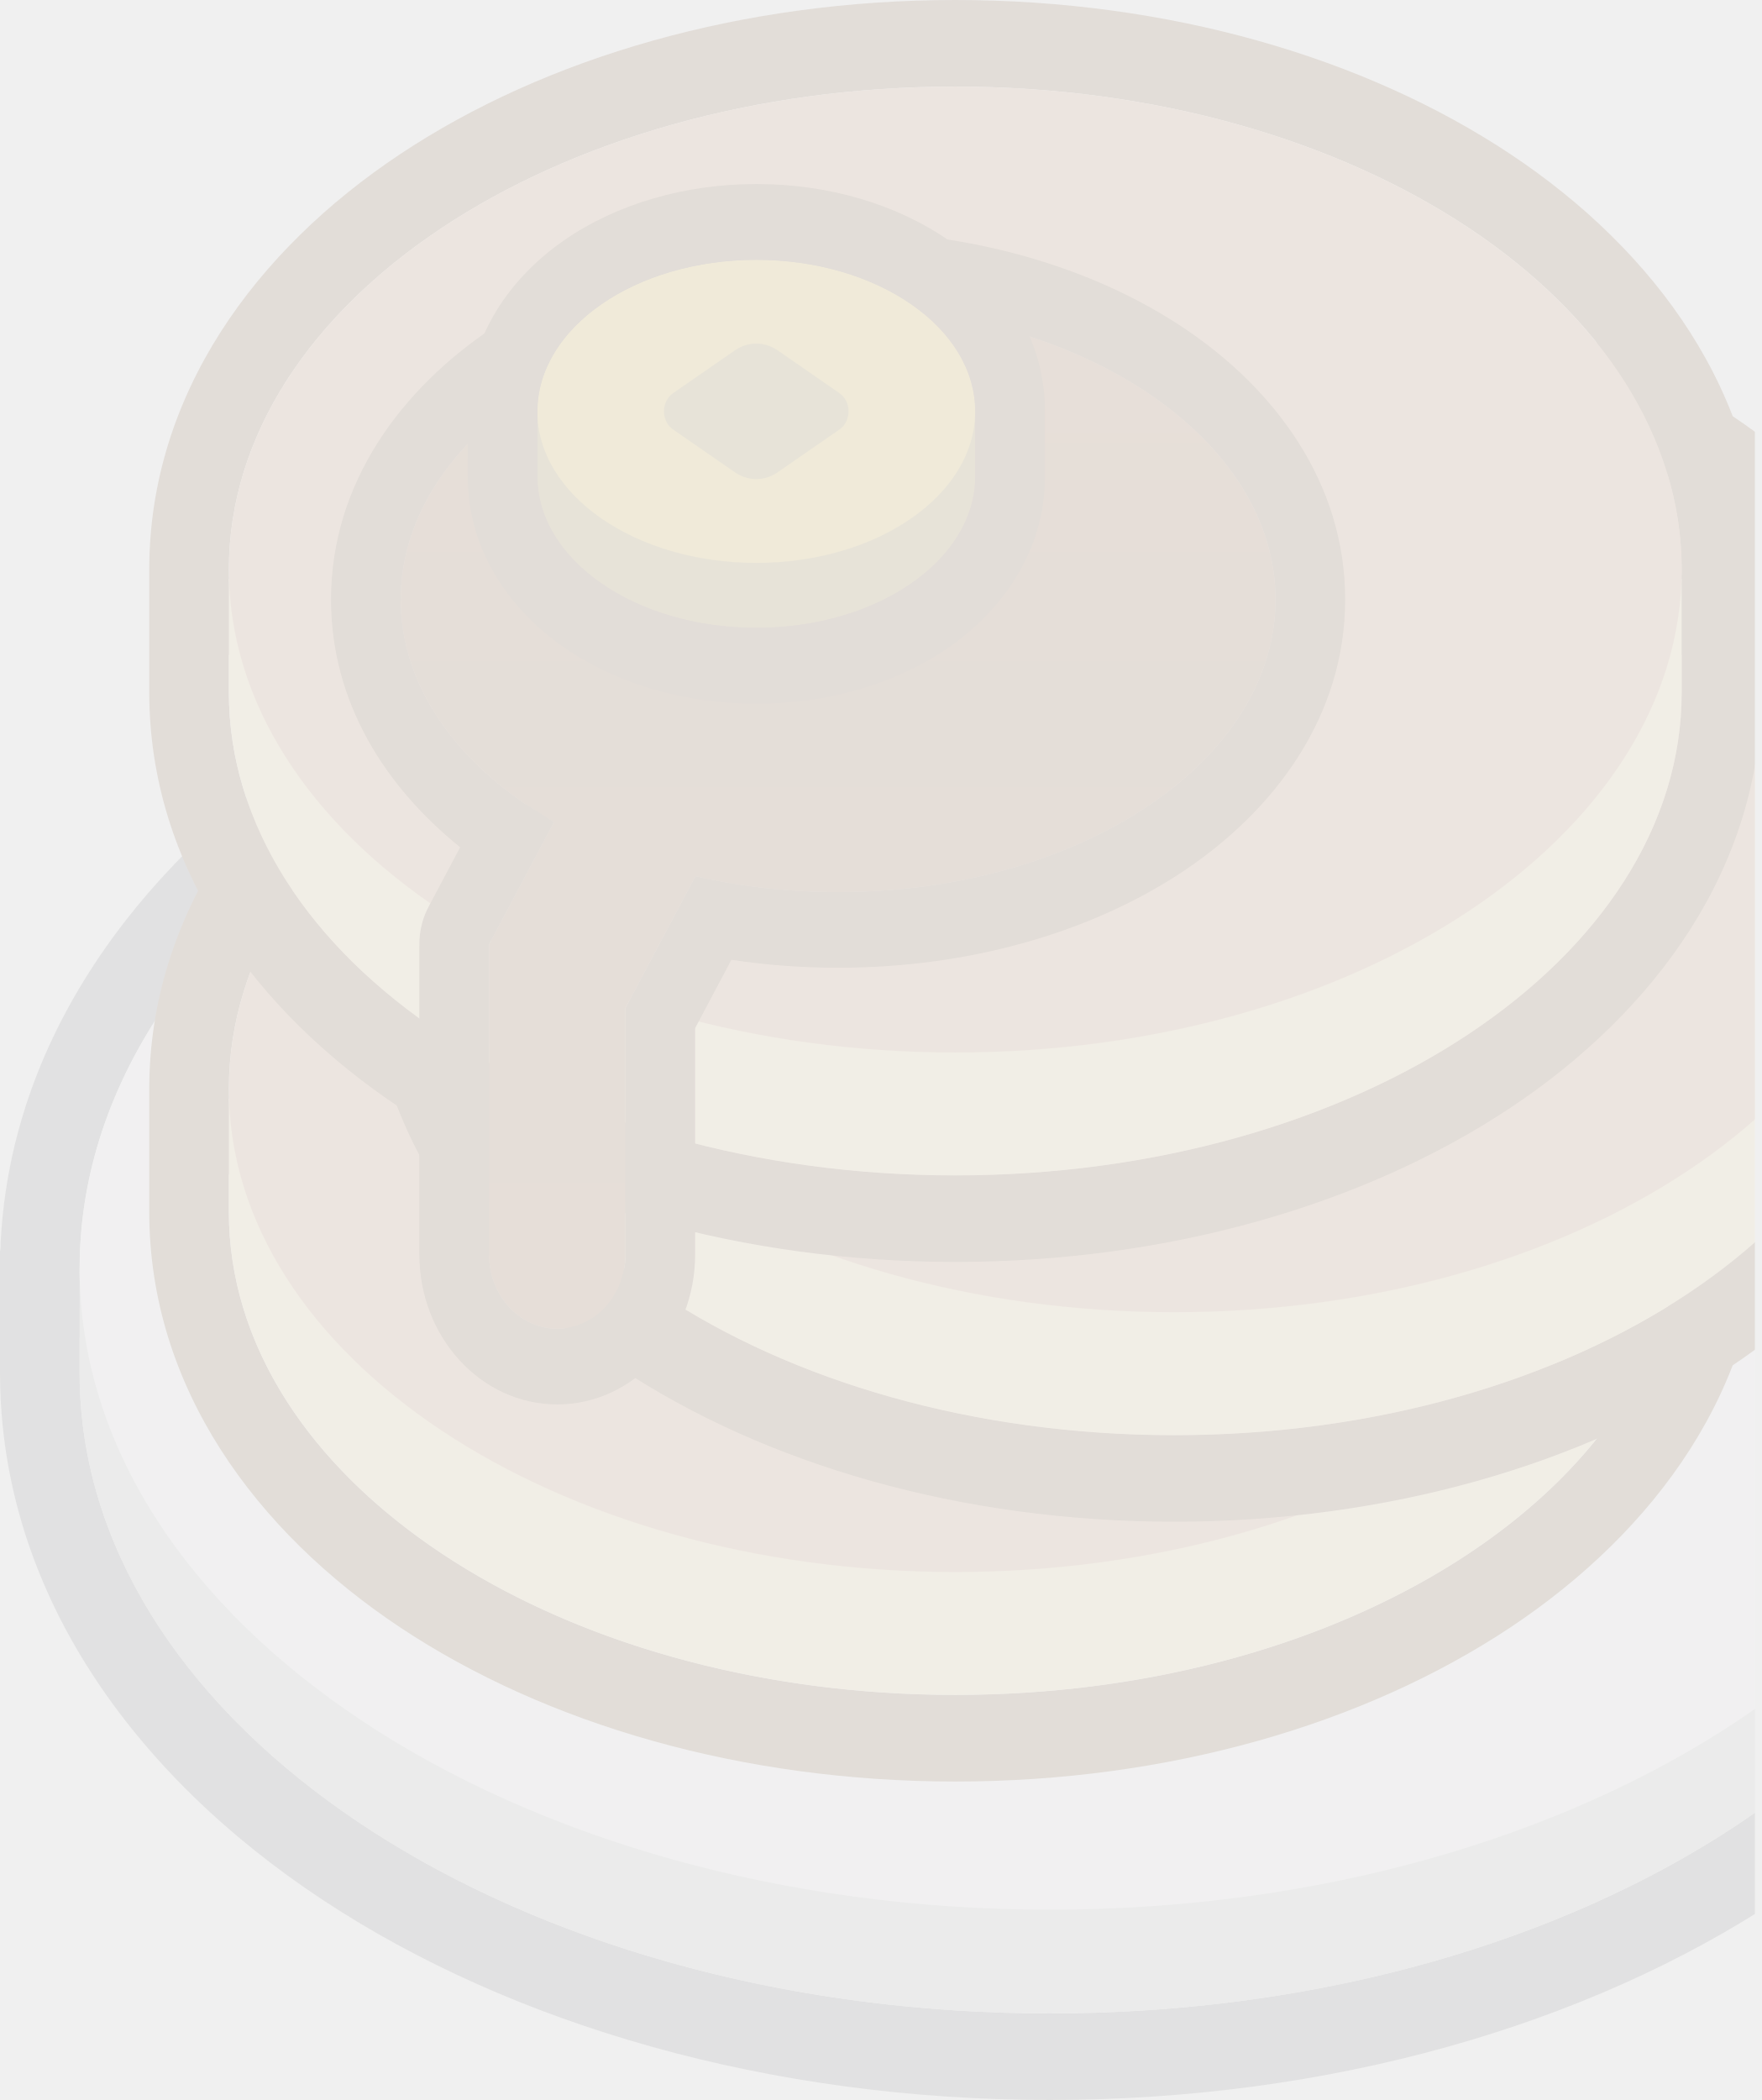
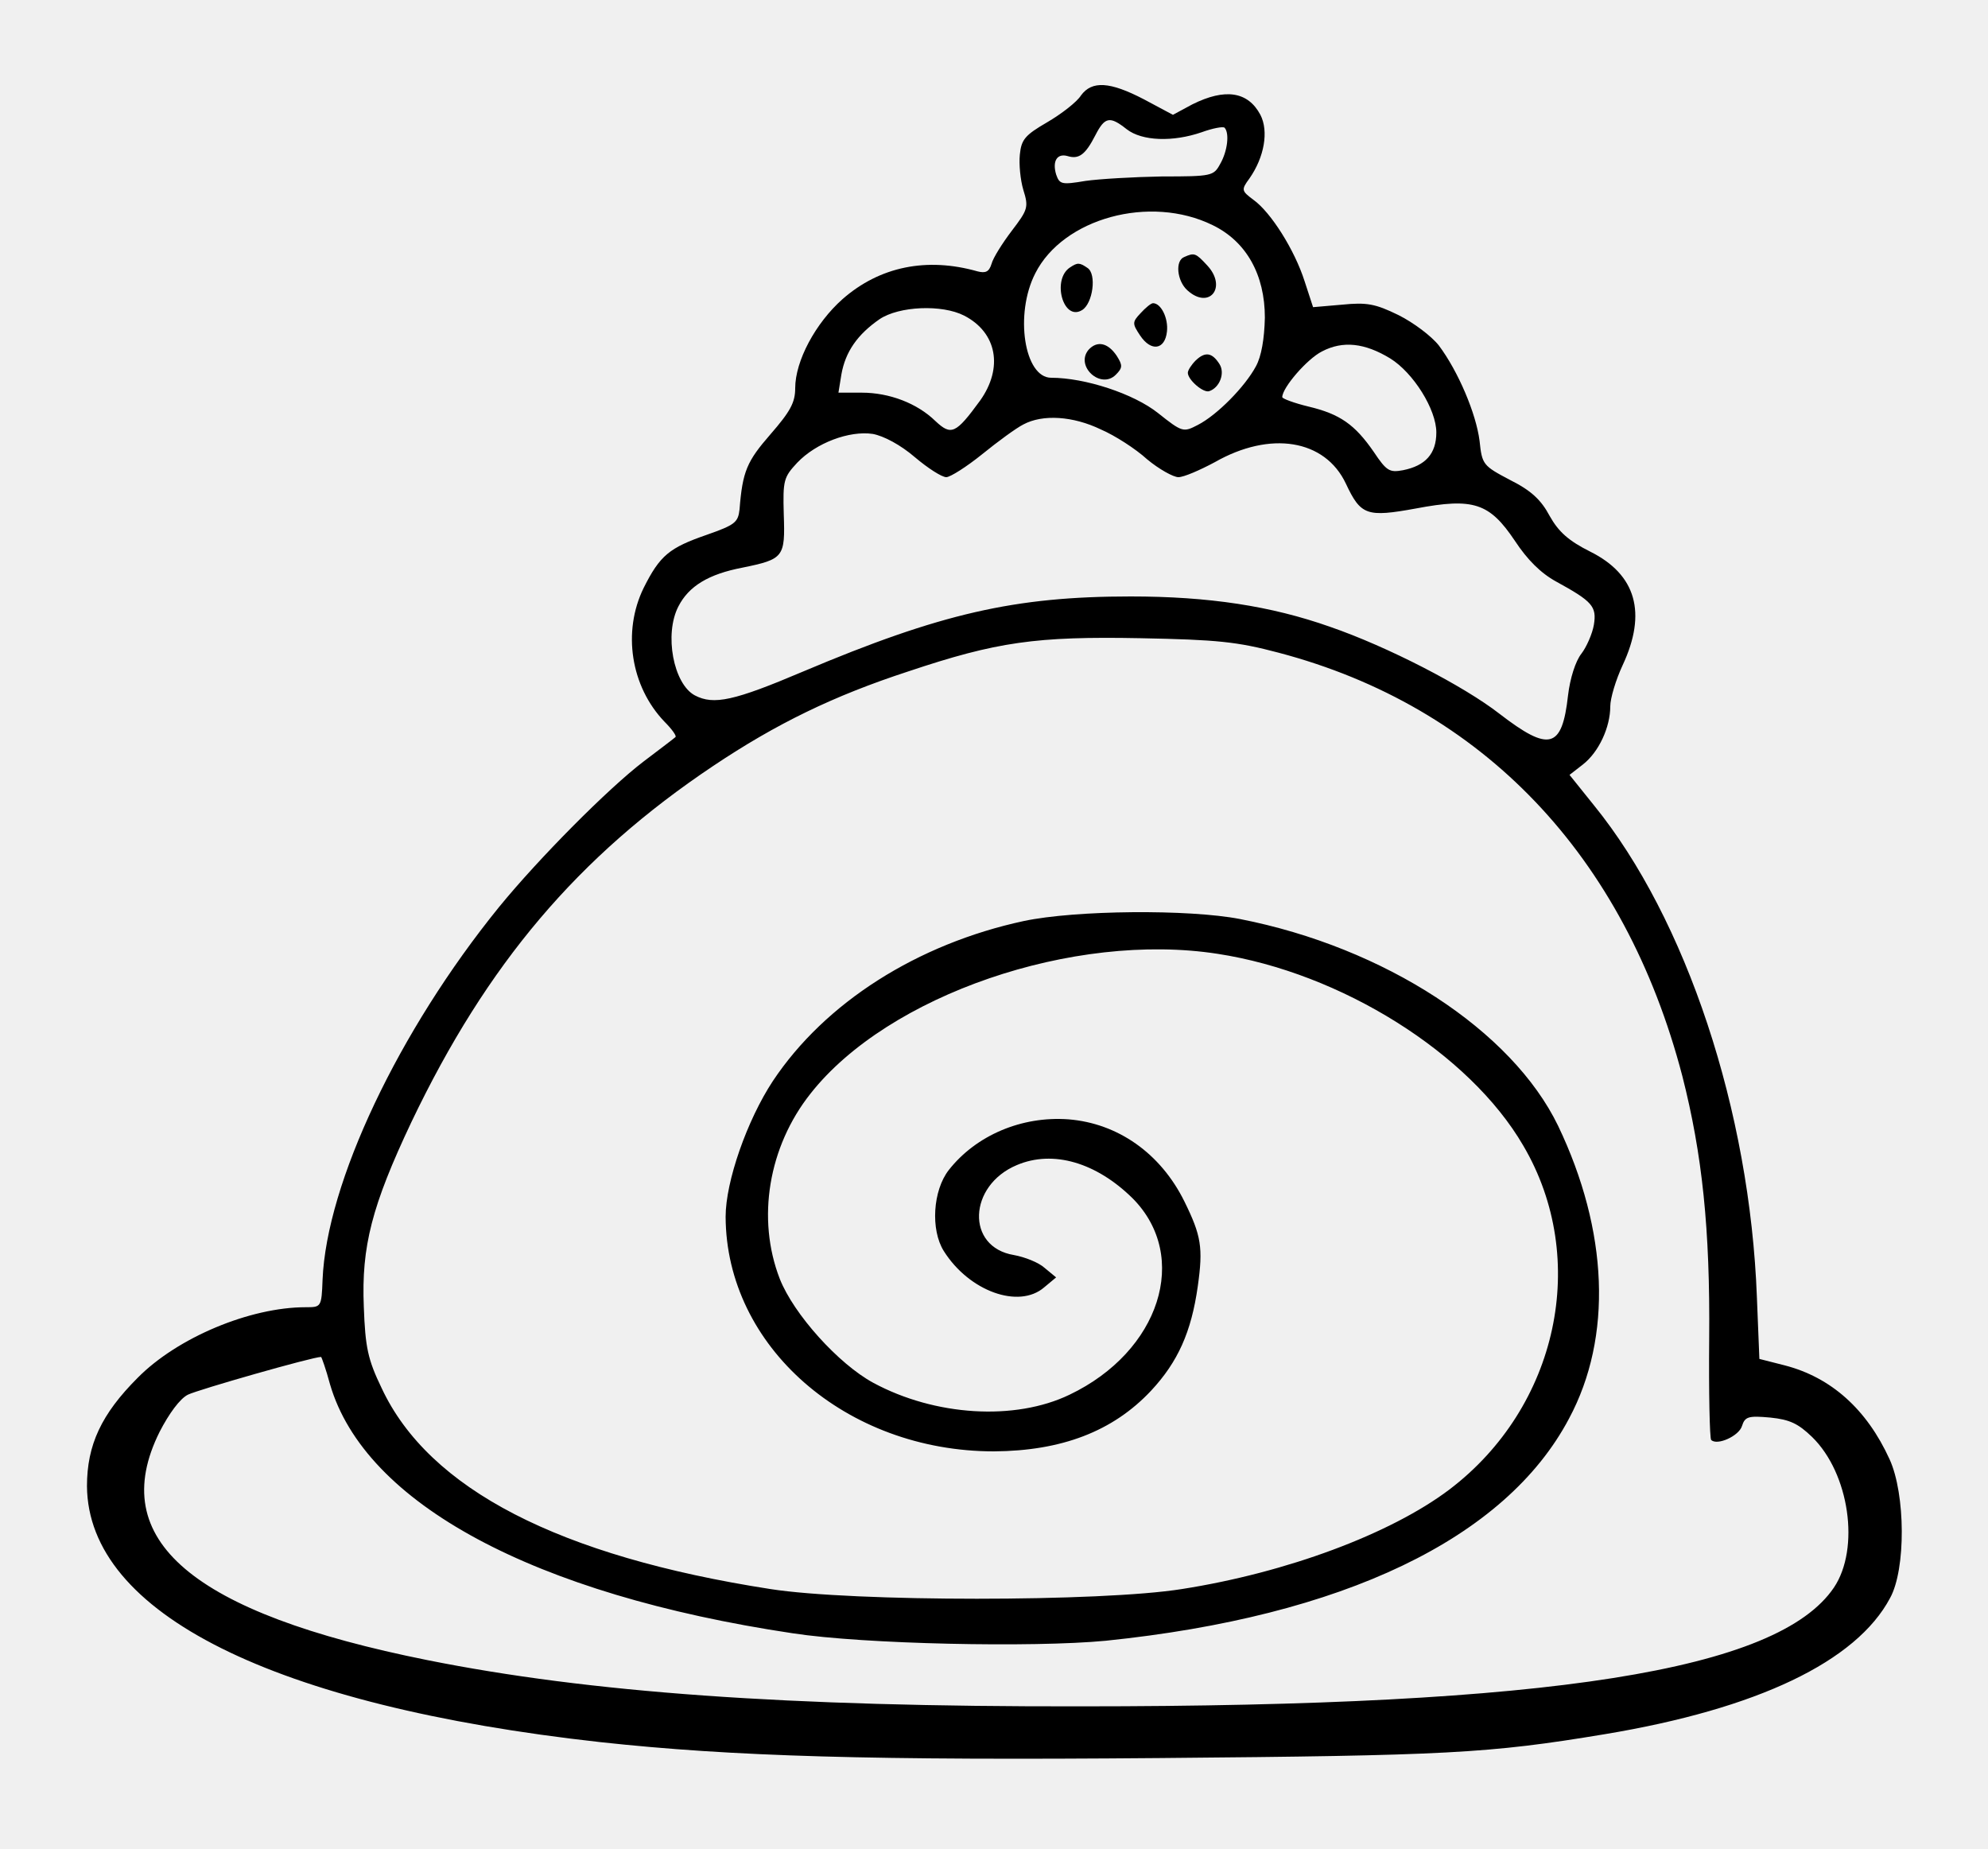
- <svg xmlns="http://www.w3.org/2000/svg" xmlns:xlink="http://www.w3.org/1999/xlink" width="193" height="230" fill="none">
-   <style>.B{fill-rule:evenodd}.C{fill:#633001}.D{fill:#fedc90}.E{fill:#d1884f}</style>
-   <g clip-path="url(#B)">
-     <g opacity=".1">
-       <path fill="#606063" d="M8.763 136.977l-.042 2a47.16 47.16 0 0 0 .597 7.484H8.72v3.87a47.15 47.15 0 0 0 .335 5.614c4.33 36.136 50.11 64.57 105.945 64.57s101.614-28.433 105.945-64.57c.222-1.852.335-3.724.335-5.614v-3.87h-.598c.395-2.46.598-4.956.598-7.484 0-.67-.015-1.336-.043-2C219.634 99.14 172.684 68.793 115 68.793S10.366 99.14 8.763 136.977zm-8.73 0c.8-23.086 15.214-42.478 35.29-55.735C56.133 67.5 84.325 59.31 115 59.31s58.867 8.19 79.677 21.934c20.075 13.257 34.498 32.65 35.29 55.735H230v13.355c0 23.966-14.67 44.097-35.323 57.735C173.867 221.81 145.675 230 115 230s-58.867-8.19-79.677-21.933C14.67 194.43 0 174.298 0 150.332v-13.355h.034z" class="B" />
-       <path fill="#bebebe" d="M221.28 150.334c0 38.76-47.583 70.183-106.28 70.183S8.72 189.095 8.72 150.334v-11.1h212.56v11.1z" />
-       <path fill="#faf9fa" d="M221.28 138.977c0 38.76-47.583 70.183-106.28 70.183S8.72 177.738 8.72 138.977 56.303 68.794 115 68.794s106.28 31.423 106.28 70.184z" />
-       <path d="M25.072 119.15v.132c0 3.19.425 6.317 1.24 9.352h-1.24v4.1a35.77 35.77 0 0 0 .406 5.375c4.052 26.686 37.95 47.515 79.167 47.515s75.115-20.83 79.167-47.515c.27-1.767.406-3.56.406-5.375v-4.1h-1.24a36.04 36.04 0 0 0 1.239-9.092l.001-.26v-.132c-.107-29.15-35.692-52.758-79.573-52.758S25.18 90 25.072 119.15zm-8.72 0h-.001v13.594c0 19.16 11.65 34.97 27.48 45.492 15.98 10.622 37.503 16.883 60.814 16.883s44.833-6.26 60.814-16.883c15.83-10.522 27.48-26.332 27.48-45.492l.001-13.462c0-19.16-11.648-34.97-27.48-45.492-15.98-10.622-37.503-16.883-60.814-16.883S59.812 63.168 43.83 73.8c-15.795 10.498-27.426 26.26-27.48 45.36z" class="B C" />
-       <path d="M184.217 132.745c0 29.2-35.626 52.89-79.573 52.89s-79.573-23.68-79.573-52.89v-12.41h159.146v12.41z" class="D" />
-       <path d="M184.217 119.282c0 29.2-35.626 52.89-79.573 52.89s-79.573-23.68-79.573-52.89 35.626-52.9 79.573-52.9 79.573 23.68 79.573 52.9z" class="E" />
-       <path d="M49.053 90.696v.132c0 3.192.425 6.317 1.24 9.353h-1.24v4.1a35.75 35.75 0 0 0 .406 5.374c4.052 26.686 37.95 47.515 79.167 47.515s75.116-20.83 79.167-47.515c.27-1.767.406-3.56.406-5.374v-4.1h-1.24c.793-2.953 1.217-5.99 1.24-9.092l.001-.26v-.132c-.107-29.15-35.692-52.758-79.573-52.758S49.16 61.547 49.053 90.696zm-8.72 0h-.001v13.595c0 19.16 11.65 34.97 27.48 45.49 15.98 10.622 37.504 16.883 60.814 16.883s44.833-6.26 60.814-16.883c15.83-10.522 27.48-26.332 27.48-45.49V90.828c0-19.16-11.65-34.97-27.48-45.49-15.98-10.622-37.503-16.882-60.814-16.882s-44.833 6.26-60.814 16.882c-15.795 10.498-27.426 26.26-27.48 45.36z" class="B C" />
-       <path d="M208.198 104.29c0 29.2-35.626 52.9-79.573 52.9s-79.573-23.68-79.573-52.9v-12.41h159.146v12.41z" class="D" />
-       <path d="M208.198 90.828c0 29.2-35.626 52.89-79.573 52.89s-79.573-23.68-79.573-52.89 35.626-52.89 79.573-52.89 79.573 23.68 79.573 52.89z" class="E" />
-       <path d="M25.072 62.242v.132a35.97 35.97 0 0 0 1.24 9.353h-1.24v4.1a35.77 35.77 0 0 0 .406 5.374c4.052 26.686 37.95 47.515 79.167 47.515s75.115-20.83 79.167-47.515a35.68 35.68 0 0 0 .406-5.374v-4.1h-1.24c.792-2.953 1.216-5.99 1.24-9.092l.001-.26v-.132c-.107-29.15-35.692-52.758-79.573-52.758S25.18 33.093 25.072 62.242zm-8.72 0h-.001v13.595c0 19.16 11.65 34.97 27.48 45.492 15.98 10.62 37.503 16.882 60.814 16.882s44.833-6.26 60.814-16.882c15.83-10.523 27.48-26.332 27.48-45.492l.001-13.463c0-19.16-11.648-34.97-27.48-45.492C149.478 6.26 127.956 0 104.645 0S59.812 6.26 43.83 16.883c-15.795 10.498-27.426 26.26-27.48 45.36z" class="B C" />
-       <path d="M184.217 75.837c0 29.2-35.626 52.9-79.573 52.9s-79.573-23.68-79.573-52.9v-12.41h159.146v12.41z" class="D" />
-       <path d="M184.217 62.374c0 29.2-35.626 52.9-79.573 52.9s-79.573-23.68-79.573-52.9 35.626-52.89 79.573-52.89 79.573 23.68 79.573 52.89z" class="E" />
-       <g class="B">
-         <path fill="url(#A)" d="M43.894 65.665c0 9.752 6.515 18.486 16.794 24.363l-7.122 13.417v33.953c0 4.5 3.346 8.13 7.475 8.13s7.475-3.64 7.475-8.13v-27.003l7.662-14.433c4.9 1.13 10.158 1.744 15.63 1.744 26.462 0 47.915-14.345 47.915-32.04s-21.453-32.04-47.915-32.04-47.915 14.345-47.915 32.04z" />
-         <path d="M60.688 90.028l-3.273-2.056c-8.37-5.77-13.52-13.636-13.52-22.307 0-17.696 21.452-32.04 47.915-32.04s47.914 14.345 47.914 32.04-21.452 32.04-47.914 32.04c-5.473 0-10.732-.614-15.63-1.744l-7.662 14.433v27.003c0 4.5-3.347 8.13-7.475 8.13s-7.475-3.64-7.475-8.13v-33.953l7.122-13.417zm-14.752 13.56v33.8c0 9.073 6.763 16.43 15.105 16.43s15.105-7.356 15.105-16.43v-24.78l3.974-7.486c3.774.572 7.686.87 11.69.87 14.41 0 27.82-3.89 37.877-10.613 9.932-6.642 17.668-16.918 17.668-29.726s-7.736-23.084-17.668-29.726c-10.057-6.725-23.468-10.614-37.877-10.614s-27.82 3.89-37.877 10.614C44 42.58 36.263 52.857 36.263 65.665c0 11.24 5.92 20.498 14.145 27.13l-3.397 6.4c-.324.6-.582 1.227-.765 1.9-.223.82-.324 1.66-.3 2.494z" class="C" />
-       </g>
-       <g fill="#9e7200">
-         <use xlink:href="#C" />
-         <path d="M58.863 45.052h47.963v7.113H58.863v-7.113z" />
-       </g>
-       <path fill="#f0b90b" d="M58.863 45.052c0 9.167 10.737 16.598 23.98 16.598s23.98-7.43 23.98-16.598-10.737-16.598-23.98-16.598-23.98 7.43-23.98 16.598z" />
-       <path fill="#9e7200" d="M73.743 43.05l6.76-4.678c1.428-.988 3.254-.988 4.682 0l6.76 4.678c1.346.932 1.346 3.07 0 4l-6.76 4.678c-1.428.99-3.254.99-4.682 0l-6.76-4.678c-1.346-.932-1.346-3.07 0-4z" />
-       <path d="M61.8 26.314c5.74-3.973 13.204-6.16 21.054-6.16s15.313 2.186 21.054 6.16c5.65 3.9 10.558 10.333 10.558 18.738v7.114c0 8.405-4.908 14.828-10.558 18.738-5.74 3.973-13.204 6.16-21.053 6.16S67.53 74.877 61.8 70.903c-5.65-3.9-10.558-10.333-10.558-18.738v-7.114c0-8.405 4.908-14.828 10.558-18.738zm21.054 2.14c-13.244 0-23.98 7.43-23.98 16.598v7.114c0 9.167 10.737 16.598 23.98 16.598s23.98-7.43 23.98-16.598v-7.114c0-9.167-10.737-16.598-23.98-16.598z" class="B C" />
-     </g>
+ <svg xmlns="http://www.w3.org/2000/svg" version="1.0" width="400pt" height="372pt" viewBox="0 0 400 372" preserveAspectRatio="xMidYMid meet">
+   <g transform="translate(0,372) scale(0.1,-0.1)" fill="#000000" stroke="none">
+     <path d="M2175 3528 c-8 -13 -39 -37 -68 -54 -45 -26 -52 -35 -55 -65 -2 -19 1 -51 7 -71 11 -35 9 -40 -23 -82 -19 -25 -38 -55 -41 -67 -5 -16 -12 -19 -28 -15 -102 29 -197 10 -272 -56 -54 -48 -95 -124 -95 -179 0 -29 -10 -47 -50 -93 -47 -54 -56 -74 -62 -151 -3 -26 -9 -31 -66 -51 -75 -26 -94 -41 -127 -107 -43 -88 -26 -198 42 -269 15 -15 25 -29 22 -31 -2 -2 -31 -24 -64 -49 -71 -54 -211 -195 -291 -293 -202 -249 -347 -555 -355 -750 -2 -55 -3 -55 -34 -55 -112 0 -258 -61 -338 -142 -73 -73 -102 -135 -102 -218 2 -256 375 -442 1033 -515 267 -29 547 -37 1127 -32 576 5 659 9 894 48 307 51 506 146 574 274 32 58 31 209 -1 279 -46 101 -118 165 -211 189 l-51 13 -5 124 c-14 375 -142 761 -328 990 l-49 61 27 21 c32 25 55 75 55 117 0 16 11 53 25 83 49 105 27 182 -65 228 -44 22 -64 40 -82 72 -17 32 -37 51 -79 72 -55 29 -57 31 -62 79 -7 55 -43 140 -82 192 -15 19 -51 46 -81 61 -47 23 -64 26 -114 21 l-58 -5 -17 52 c-20 63 -68 139 -103 164 -24 18 -25 20 -8 43 30 43 39 95 22 128 -25 47 -71 54 -137 21 l-39 -21 -58 31 c-69 36 -105 38 -127 8z m92 -68 c31 -24 93 -26 151 -6 22 8 43 12 46 9 10 -11 6 -47 -9 -73 -13 -24 -17 -25 -117 -25 -57 -1 -126 -5 -154 -9 -48 -8 -52 -7 -59 13 -8 27 2 43 23 37 23 -7 36 3 56 42 19 37 29 39 63 12z m173 -193 c68 -33 105 -100 105 -186 -1 -43 -7 -78 -18 -98 -22 -41 -78 -98 -117 -118 -29 -15 -31 -15 -80 24 -49 39 -147 71 -215 71 -54 0 -74 128 -32 210 56 111 231 159 357 97z m-500 -182 c66 -34 79 -105 32 -171 -49 -67 -58 -71 -90 -41 -37 36 -93 57 -148 57 l-47 0 6 37 c8 45 32 80 77 111 39 26 125 30 170 7z m857 -86 c47 -29 93 -103 93 -149 0 -43 -22 -67 -67 -76 -27 -5 -33 -2 -59 37 -38 55 -68 76 -131 91 -29 7 -53 16 -53 19 0 19 50 77 80 92 42 22 86 17 137 -14z m-582 -143 c28 -12 70 -39 93 -60 24 -20 53 -36 63 -36 11 0 43 14 73 30 112 64 222 46 264 -43 30 -64 42 -68 141 -50 116 22 148 11 199 -65 25 -38 52 -65 83 -82 73 -40 82 -50 76 -87 -3 -18 -15 -45 -25 -58 -12 -15 -23 -50 -27 -84 -12 -108 -38 -114 -138 -37 -72 56 -225 135 -341 175 -119 42 -244 61 -401 61 -233 0 -382 -34 -659 -151 -139 -59 -180 -68 -218 -48 -43 23 -62 123 -33 179 21 41 61 65 129 78 83 17 86 21 83 107 -2 69 0 75 27 104 38 40 105 65 152 58 22 -4 56 -22 85 -47 26 -22 54 -40 63 -40 8 0 41 21 72 46 32 26 69 53 83 60 39 21 100 17 156 -10z m357 -449 c411 -108 697 -408 813 -852 40 -157 56 -307 54 -528 -1 -109 1 -201 4 -204 12 -12 56 8 62 28 6 19 13 21 57 17 39 -4 56 -12 84 -39 75 -73 97 -224 44 -303 -113 -167 -568 -239 -1515 -239 -594 -1 -990 28 -1315 93 -474 95 -647 242 -539 459 19 37 41 67 57 75 20 10 251 76 268 76 1 0 10 -25 18 -55 70 -240 410 -423 931 -501 143 -22 484 -29 630 -15 477 49 804 205 932 447 88 164 79 378 -22 589 -93 192 -349 359 -640 416 -103 20 -331 18 -435 -4 -214 -46 -400 -164 -505 -322 -52 -79 -95 -202 -95 -273 1 -261 242 -472 540 -472 136 1 239 40 316 122 54 58 81 118 94 210 11 78 7 102 -27 171 -48 97 -134 157 -233 165 -94 7 -186 -32 -241 -102 -32 -41 -37 -120 -10 -163 51 -81 151 -117 202 -73 l24 20 -23 19 c-12 11 -40 22 -62 26 -97 16 -92 140 6 181 73 31 160 5 233 -67 116 -117 55 -308 -127 -395 -110 -53 -271 -43 -395 24 -70 38 -160 138 -188 209 -47 121 -23 266 62 373 156 198 529 326 819 281 248 -38 507 -200 615 -386 134 -228 70 -526 -149 -692 -118 -89 -327 -167 -538 -200 -162 -26 -662 -26 -828 0 -425 66 -687 201 -782 404 -28 58 -33 82 -36 164 -5 121 16 203 96 372 152 318 335 534 607 716 127 85 242 141 392 190 179 60 258 71 468 67 154 -3 194 -7 277 -29z" />
+     <path d="M2383 3203 c-19 -7 -15 -48 6 -67 44 -40 81 6 40 50 -23 25 -26 26 -46 17z" />
+     <path d="M2153 3182 c-37 -24 -14 -109 24 -86 22 13 30 73 11 85 -16 11 -20 11 -35 1z" />
+     <path d="M2295 3090 c-17 -18 -17 -21 -1 -45 22 -33 50 -29 54 8 3 27 -12 57 -28 57 -4 0 -15 -9 -25 -20z" />
+     <path d="M2190 3016 c-27 -33 25 -80 55 -50 14 14 14 19 2 38 -18 27 -40 31 -57 12z" />
+     <path d="M2406 2995 c-9 -9 -16 -20 -16 -25 0 -14 31 -41 43 -37 21 7 32 36 21 54 -15 24 -29 26 -48 8z" />
  </g>
-   <defs>
-     <linearGradient id="A" x1="92.327" x2="92.327" y1="34.697" y2="144.687" gradientUnits="userSpaceOnUse">
-       <stop stop-color="#9f4a08" />
-       <stop offset=".37" stop-color="#7d3900" />
-       <stop offset="1" stop-color="#8d4104" />
-     </linearGradient>
-     <clipPath id="B">
-       <path fill="#fff" d="M0 0h192.24v230H0z" />
-     </clipPath>
-     <path id="C" d="M58.863 52.165c0 9.167 10.737 16.598 23.98 16.598s23.98-7.43 23.98-16.598-10.737-16.598-23.98-16.598-23.98 7.43-23.98 16.598z" />
-   </defs>
</svg>
